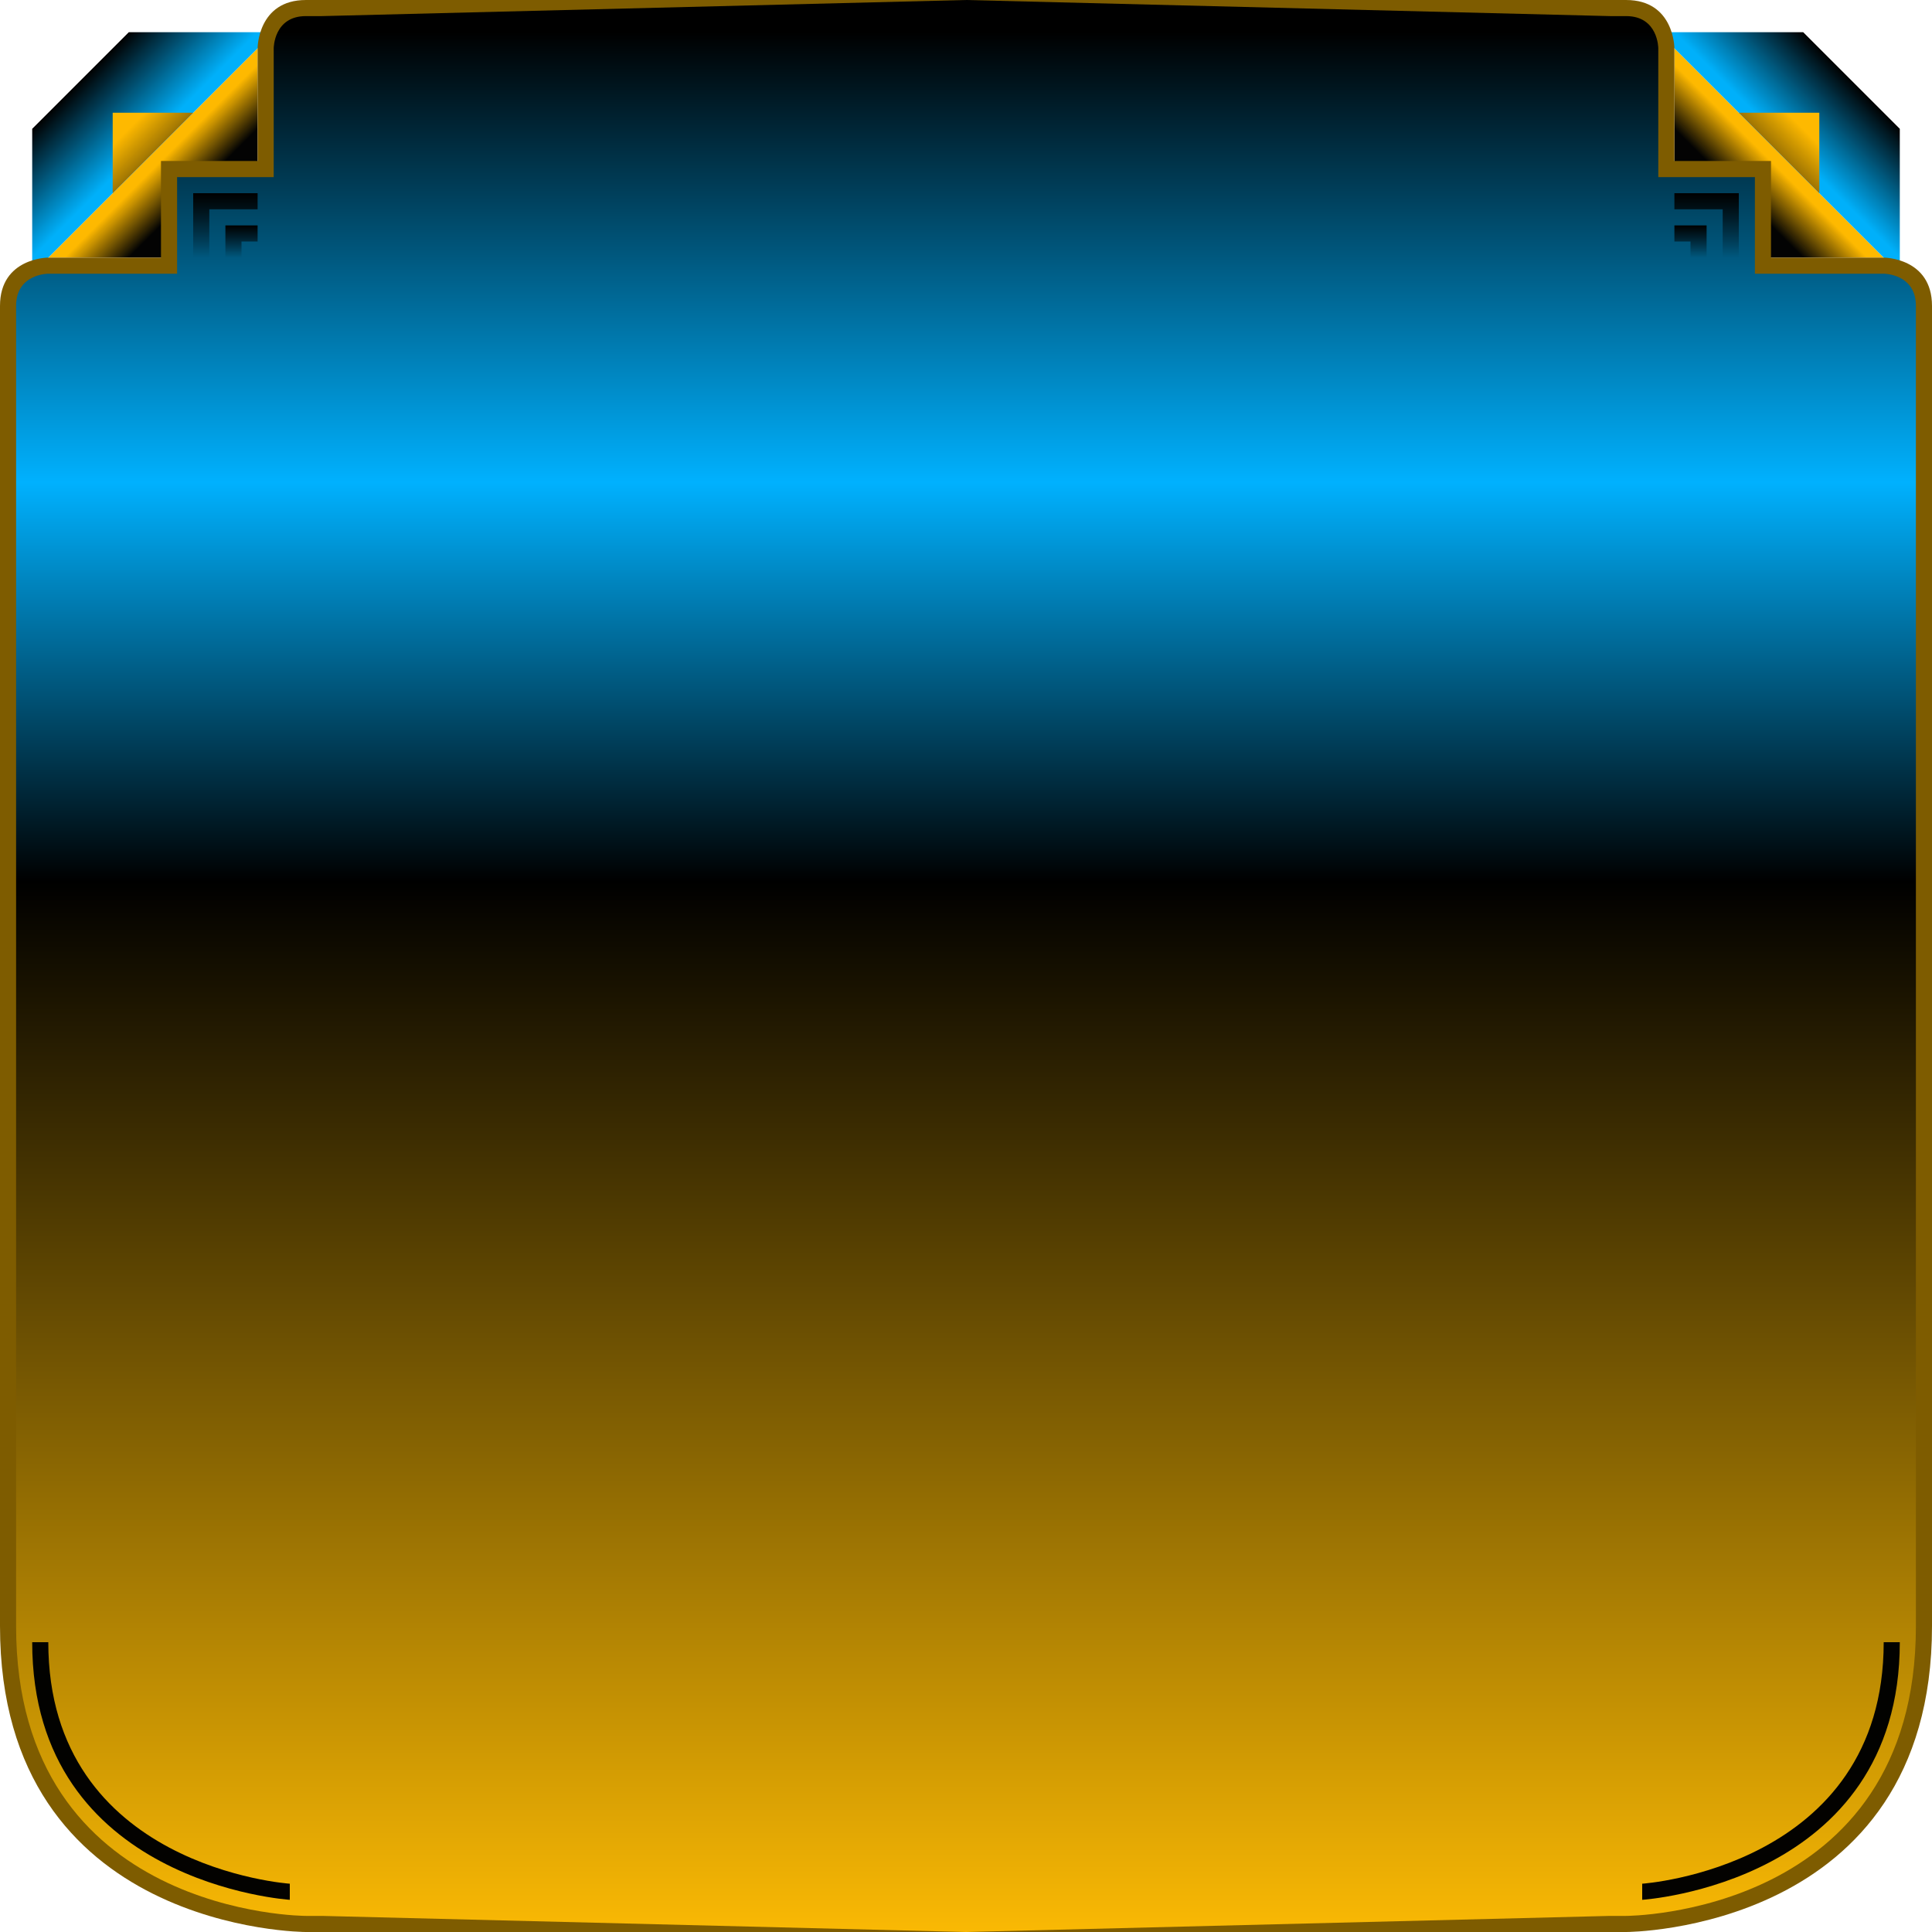
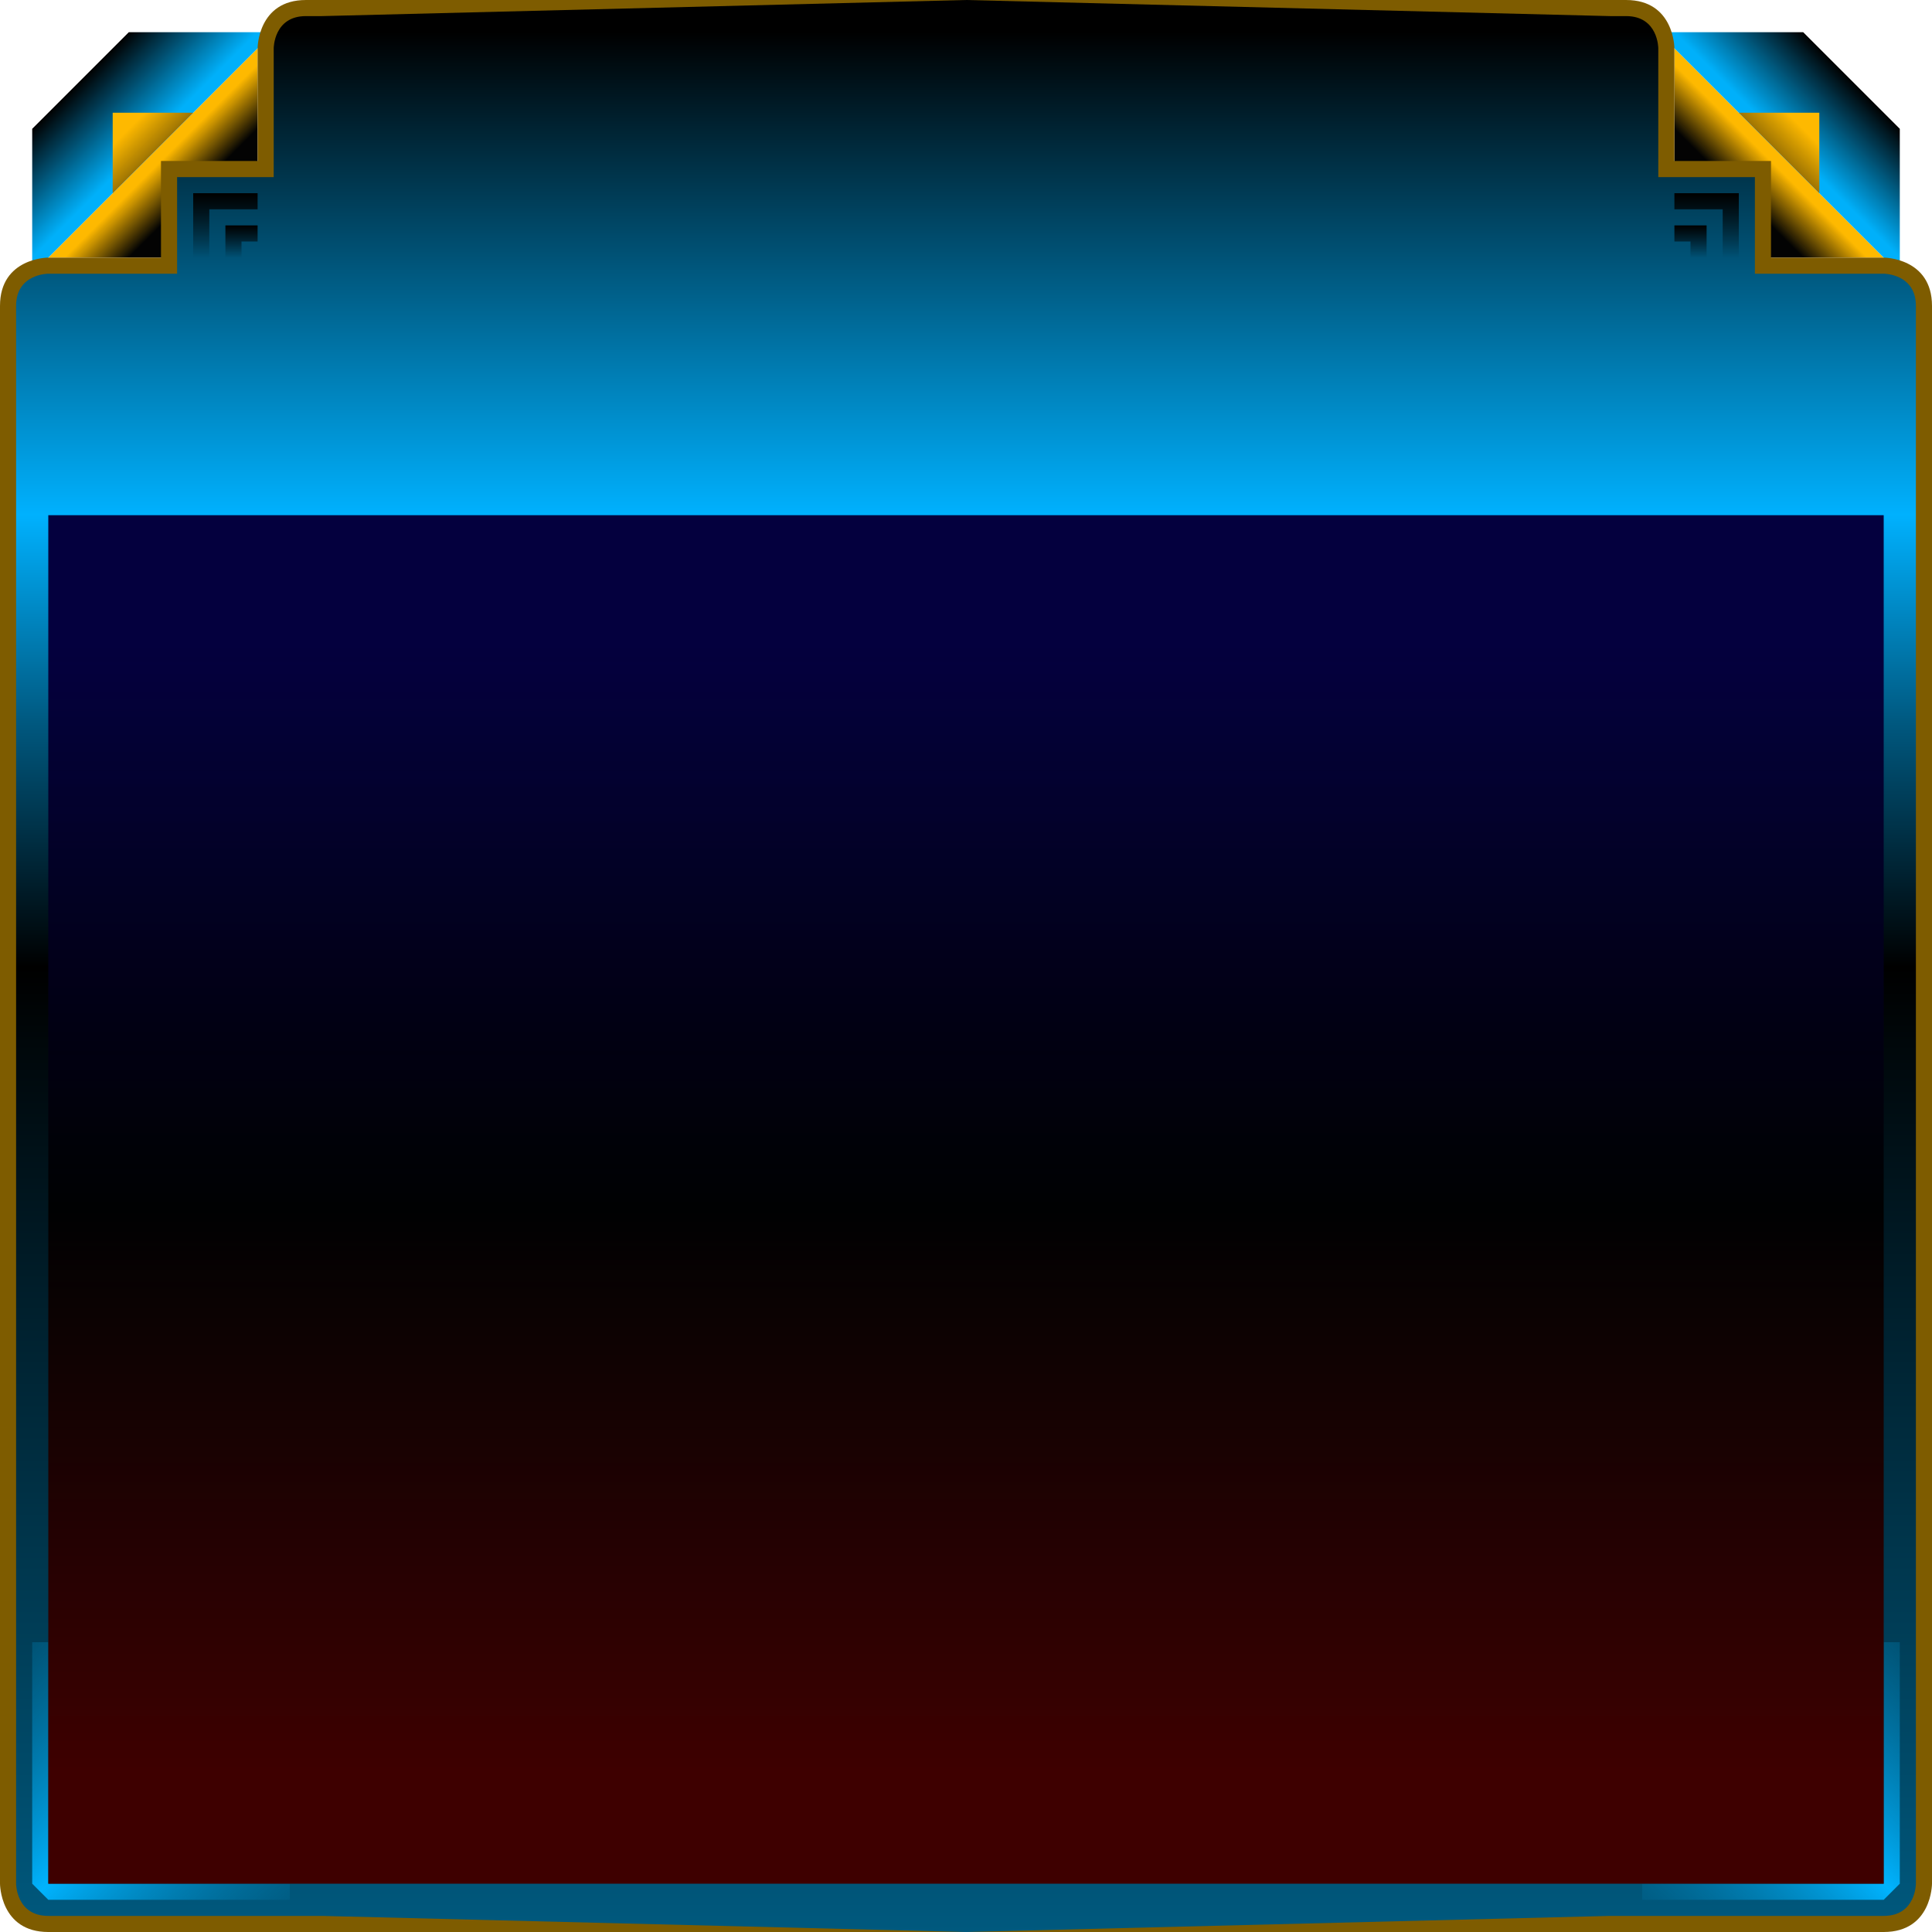
<svg xmlns="http://www.w3.org/2000/svg" xmlns:xlink="http://www.w3.org/1999/xlink" width="240" height="240" viewBox="0 0 240 240" version="1.1" id="svg8">
  <defs id="defs2">
+     <linearGradient id="linearGradient2494">
+       <stop style="stop-color:#04003e;stop-opacity:1" offset="0" id="stop2490" />
+       <stop id="stop4412" offset="0.5" style="stop-color:#000000;stop-opacity:0.939" />
+       <stop style="stop-color:#3e0000;stop-opacity:1" offset="1" id="stop2492" />
+     </linearGradient>
+     <linearGradient id="linearGradient2155">
+       <stop style="stop-color:#00597e;stop-opacity:1" offset="0" id="stop2145" />
+       <stop id="stop2147" offset="0.508" style="stop-color:#000000;stop-opacity:1" />
+       <stop style="stop-color:#00587f;stop-opacity:1;" offset="0.636" id="stop2149" />
+       <stop style="stop-color:#00b1fe;stop-opacity:1" offset="0.746" id="stop2151" />
+       <stop style="stop-color:#000000;stop-opacity:1" offset="1" id="stop2153" />
+     </linearGradient>
+     <linearGradient id="linearGradient2361">
+       <stop id="stop2357" offset="0" style="stop-color:#00b3fe;stop-opacity:1" />
+       <stop id="stop2359" offset="1" style="stop-color:#00597e;stop-opacity:0.498" />
+     </linearGradient>
    <linearGradient id="linearGradient1102">
      <stop style="stop-color:#7e5c00;stop-opacity:1" offset="0" id="stop1098" />
      <stop style="stop-color:#7e5c00;stop-opacity:1" offset="1" id="stop1100" />
    </linearGradient>
    <linearGradient id="linearGradient1096">
      <stop id="stop1088" offset="0" style="stop-color:#fab904;stop-opacity:1" />
      <stop style="stop-color:#000000;stop-opacity:1" offset="0.553" id="stop1090" />
      <stop id="stop1092" offset="0.763" style="stop-color:#00b1fe;stop-opacity:1" />
      <stop id="stop1094" offset="1" style="stop-color:#000000;stop-opacity:1" />
    </linearGradient>
    <linearGradient id="linearGradient3769-3">
      <stop style="stop-color:#feb900;stop-opacity:1" offset="0" id="stop3811" />
      <stop style="stop-color:#000000;stop-opacity:0.988" offset="1" id="stop3813" />
    </linearGradient>
    <linearGradient id="linearGradient3769">
      <stop style="stop-color:#feb900;stop-opacity:1" offset="0" id="stop3798" />
      <stop style="stop-color:#805d00;stop-opacity:0.988" offset="1" id="stop3800" />
    </linearGradient>
    <linearGradient id="linearGradient3769-3-5">
      <stop id="stop3765" offset="0" style="stop-color:#feb900;stop-opacity:1" />
      <stop id="stop3767" offset="1" style="stop-color:#000000;stop-opacity:0.988" />
    </linearGradient>
    <linearGradient id="linearGradient3761">
      <stop style="stop-color:#00b0fa;stop-opacity:1" offset="0" id="stop3757" />
      <stop style="stop-color:#010101;stop-opacity:1" offset="1" id="stop3759" />
    </linearGradient>
    <linearGradient id="linearGradient1878">
      <stop id="stop3752" offset="0" style="stop-color:#007eb4;stop-opacity:1" />
      <stop id="stop3754" offset="1" style="stop-color:#000102;stop-opacity:0.988" />
    </linearGradient>
    <linearGradient id="linearGradient3738">
      <stop style="stop-color:#000000;stop-opacity:1;" offset="0" id="stop3734" />
      <stop style="stop-color:#000000;stop-opacity:0;" offset="1" id="stop3736" />
    </linearGradient>
    <linearGradient id="linearGradient3662">
      <stop style="stop-color:#fab904;stop-opacity:1" offset="0" id="stop3654" />
      <stop id="stop3656" offset="0.553" style="stop-color:#000000;stop-opacity:1" />
      <stop style="stop-color:#00b1fe;stop-opacity:1" offset="0.737" id="stop3658" />
      <stop style="stop-color:#000000;stop-opacity:1" offset="1" id="stop3660" />
    </linearGradient>
-     <linearGradient xlink:href="#linearGradient3769-3-5" id="linearGradient954" gradientUnits="userSpaceOnUse" x1="60" y1="1062.52" x2="56" y2="1066.52" />
-     <linearGradient xlink:href="#linearGradient3761" id="linearGradient956" gradientUnits="userSpaceOnUse" x1="62" y1="1060.52" x2="70" y2="1052.52" />
-     <linearGradient xlink:href="#linearGradient1102" id="linearGradient958" gradientUnits="userSpaceOnUse" x1="100" y1="1282.52" x2="100" y2="1042.52" />
-     <linearGradient xlink:href="#linearGradient1096" id="linearGradient960" gradientUnits="userSpaceOnUse" x1="40" y1="1282.52" x2="40" y2="1046.52" />
-     <linearGradient xlink:href="#linearGradient3738" id="linearGradient962" gradientUnits="userSpaceOnUse" x1="58" y1="1066.52" x2="58" y2="1074.52" />
-     <linearGradient xlink:href="#linearGradient3738" id="linearGradient964" gradientUnits="userSpaceOnUse" x1="46" y1="1070.52" x2="46" y2="1074.52" />
-     <linearGradient xlink:href="#linearGradient3769-3" id="linearGradient966" gradientUnits="userSpaceOnUse" x1="42" y1="1086.52" x2="42" y2="1118.52" />
-     <linearGradient xlink:href="#linearGradient3769" id="linearGradient968" gradientUnits="userSpaceOnUse" x1="64" y1="1058.52" x2="60" y2="1062.52" />
+     <linearGradient xlink:href="#linearGradient3769-3-5" id="linearGradient954" gradientUnits="userSpaceOnUse" x1="60" y1="1062.52" x2="56" y2="1066.52" gradientTransform="translate(160,-160)" />
+     <linearGradient xlink:href="#linearGradient3761" id="linearGradient956" gradientUnits="userSpaceOnUse" x1="62" y1="1060.52" x2="70" y2="1052.52" gradientTransform="translate(160,-160)" />
+     <linearGradient xlink:href="#linearGradient1102" id="linearGradient958" gradientUnits="userSpaceOnUse" x1="100" y1="1282.52" x2="100" y2="1042.52" gradientTransform="translate(160,-160)" />
+     <linearGradient xlink:href="#linearGradient3738" id="linearGradient962" gradientUnits="userSpaceOnUse" x1="58" y1="1066.52" x2="58" y2="1074.52" gradientTransform="translate(160,-160)" />
+     <linearGradient xlink:href="#linearGradient3738" id="linearGradient964" gradientUnits="userSpaceOnUse" x1="46" y1="1070.52" x2="46" y2="1074.52" gradientTransform="translate(160,-160)" />
+     <linearGradient xlink:href="#linearGradient3769" id="linearGradient968" gradientUnits="userSpaceOnUse" x1="64" y1="1058.52" x2="60" y2="1062.52" gradientTransform="translate(160,-160)" />
    <linearGradient xlink:href="#linearGradient3769-3" id="linearGradient954-3" gradientUnits="userSpaceOnUse" x1="60" y1="1062.52" x2="56" y2="1066.52" />
    <linearGradient xlink:href="#linearGradient3761" id="linearGradient956-5" gradientUnits="userSpaceOnUse" x1="62" y1="1060.52" x2="70" y2="1052.52" />
    <linearGradient xlink:href="#linearGradient1878" id="linearGradient958-6" gradientUnits="userSpaceOnUse" x1="60" y1="1122.52" x2="60" y2="1042.52" />
    <linearGradient xlink:href="#linearGradient3662" id="linearGradient960-1" gradientUnits="userSpaceOnUse" x1="40" y1="1122.52" x2="40" y2="1046.52" />
    <linearGradient xlink:href="#linearGradient3738" id="linearGradient962-3" gradientUnits="userSpaceOnUse" x1="58" y1="1066.52" x2="58" y2="1074.52" />
    <linearGradient xlink:href="#linearGradient3738" id="linearGradient964-6" gradientUnits="userSpaceOnUse" x1="46" y1="1070.52" x2="46" y2="1074.52" />
    <linearGradient xlink:href="#linearGradient3769-3" id="linearGradient966-2" gradientUnits="userSpaceOnUse" x1="42" y1="1086.52" x2="42" y2="1118.52" />
    <linearGradient xlink:href="#linearGradient3769" id="linearGradient968-8" gradientUnits="userSpaceOnUse" x1="64" y1="1058.52" x2="60" y2="1062.52" />
+     <linearGradient xlink:href="#linearGradient3769-3-5" id="linearGradient996" gradientUnits="userSpaceOnUse" x1="60" y1="1062.52" x2="56" y2="1066.52" />
+     <linearGradient xlink:href="#linearGradient3761" id="linearGradient998" gradientUnits="userSpaceOnUse" x1="62" y1="1060.52" x2="70" y2="1052.52" />
+     <linearGradient xlink:href="#linearGradient1102" id="linearGradient1000" gradientUnits="userSpaceOnUse" x1="100" y1="1282.52" x2="100" y2="1042.52" />
+     <linearGradient xlink:href="#linearGradient1096" id="linearGradient1002" gradientUnits="userSpaceOnUse" x1="40" y1="1282.52" x2="40" y2="1046.52" />
+     <linearGradient xlink:href="#linearGradient3738" id="linearGradient1004" gradientUnits="userSpaceOnUse" x1="58" y1="1066.52" x2="58" y2="1074.52" />
+     <linearGradient xlink:href="#linearGradient3738" id="linearGradient1006" gradientUnits="userSpaceOnUse" x1="46" y1="1070.52" x2="46" y2="1074.52" />
+     <linearGradient xlink:href="#linearGradient3769-3" id="linearGradient1008" gradientUnits="userSpaceOnUse" x1="42" y1="1086.52" x2="42" y2="1118.52" />
+     <linearGradient xlink:href="#linearGradient3769" id="linearGradient1010" gradientUnits="userSpaceOnUse" x1="64" y1="1058.52" x2="60" y2="1062.52" />
+     <linearGradient xlink:href="#linearGradient2155" id="linearGradient2143" gradientUnits="userSpaceOnUse" gradientTransform="translate(160,-160)" x1="40" y1="1282.52" x2="40" y2="1046.52" />
+     <linearGradient xlink:href="#linearGradient2494" id="linearGradient5042" gradientUnits="userSpaceOnUse" x1="260" y1="962.52" x2="260" y2="1102.52" />
+     <linearGradient xlink:href="#linearGradient2361" id="linearGradient5250" gradientUnits="userSpaceOnUse" gradientTransform="translate(160,-160)" x1="58" y1="1260.52" x2="40" y2="1278.52" spreadMethod="reflect" />
  </defs>
  <g id="layer1" transform="translate(0,-882.5197)">
-     <g id="g3824" transform="translate(160,-160)">
-       <path id="path937" d="m 48,1048.52 v 26 h 26 z" style="opacity:1;fill:url(#linearGradient954);fill-opacity:1;stroke:none;stroke-width:4;stroke-linecap:butt;stroke-linejoin:miter;stroke-miterlimit:4;stroke-dasharray:none;stroke-opacity:1" />
-       <path id="path912" d="m 46,1046.52 h 18 l 12,12 v 18 z" style="opacity:1;fill:url(#linearGradient956);fill-opacity:1;stroke:none;stroke-width:4;stroke-linecap:butt;stroke-linejoin:miter;stroke-miterlimit:4;stroke-dasharray:none;stroke-opacity:1" />
-       <path id="path848-6" d="m 40,1042.52 -80,0 v 240 l 80,0 h 2 v 0 c 0,0 38,0 38,-38 v -164 c 0,-6 -6,-6 -6,-6 H 60 v -12 H 48 v -14 c 0,0 0,-6 -6,-6 z" style="opacity:1;fill:url(#linearGradient958);fill-opacity:1;stroke:none;stroke-width:4;stroke-linecap:butt;stroke-linejoin:miter;stroke-miterlimit:4;stroke-dasharray:none;stroke-opacity:1" />
-       <path id="path848" d="m 40,1044.52 -80,-2 v 240 l 80,-2 h 2 c 0,0 36,0 36,-36 v -164 c 0,-4 -4,-4 -4,-4 H 58 v -12 H 46 v -16 c 0,0 0,-4 -4,-4 z" style="opacity:1;fill:url(#linearGradient960);fill-opacity:1;stroke:none;stroke-width:4;stroke-linecap:butt;stroke-linejoin:miter;stroke-miterlimit:4;stroke-dasharray:none;stroke-opacity:1" />
-       <path id="path945" d="m 48,1066.52 h 8 v 8 h -2 v -6 h -6 z" style="opacity:1;fill:url(#linearGradient962);fill-opacity:1;stroke:none;stroke-width:4;stroke-linecap:butt;stroke-linejoin:miter;stroke-miterlimit:4;stroke-dasharray:none;stroke-opacity:1" />
-       <path id="path947" d="m 48,1070.52 v 2 h 2 v 2 h 2 v -4 z" style="opacity:1;fill:url(#linearGradient964);fill-opacity:1;stroke:none;stroke-width:4;stroke-linecap:butt;stroke-linejoin:miter;stroke-miterlimit:4;stroke-dasharray:none;stroke-opacity:1" />
-       <path id="path977" d="m 44,1278.52 v -2 c 0,0 30,-2 30,-30 h 2 c 0,30 -32,32 -32,32 z" style="opacity:1;fill:url(#linearGradient966);fill-opacity:1;stroke:none;stroke-width:4;stroke-linecap:butt;stroke-linejoin:miter;stroke-miterlimit:4;stroke-dasharray:none;stroke-opacity:1" />
-       <path id="path3771" d="m 56,1056.52 h 10 v 10 z" style="opacity:1;fill:url(#linearGradient968);fill-opacity:1;stroke:none;stroke-width:4;stroke-linecap:butt;stroke-linejoin:miter;stroke-miterlimit:4;stroke-dasharray:none;stroke-opacity:1" />
-     </g>
    <g id="g3824-2" transform="translate(240,-240)">
      <path id="path937-0" d="m 48,1048.52 v 26 h 26 z" style="opacity:1;fill:url(#linearGradient954-3);fill-opacity:1;stroke:none;stroke-width:4;stroke-linecap:butt;stroke-linejoin:miter;stroke-miterlimit:4;stroke-dasharray:none;stroke-opacity:1" />
      <path id="path912-2" d="m 46,1046.52 h 18 l 12,12 v 18 z" style="opacity:1;fill:url(#linearGradient956-5);fill-opacity:1;stroke:none;stroke-width:4;stroke-linecap:butt;stroke-linejoin:miter;stroke-miterlimit:4;stroke-dasharray:none;stroke-opacity:1" />
      <path id="path848-6-3" d="m 40,1042.52 v 80 h 2 v 0 c 0,0 38,0 38,-38 v -4 c 0,-6 -6,-6 -6,-6 H 60 v -12 H 48 v -14 c 0,0 0,-6 -6,-6 z" style="opacity:1;fill:url(#linearGradient958-6);fill-opacity:1;stroke:none;stroke-width:4;stroke-linecap:butt;stroke-linejoin:miter;stroke-miterlimit:4;stroke-dasharray:none;stroke-opacity:1" />
      <path id="path848-7" d="m 40,1044.52 v 76 h 2 c 0,0 36,0 36,-36 v -4 c 0,-4 -4,-4 -4,-4 H 58 v -12 H 46 v -16 c 0,0 0,-4 -4,-4 z" style="opacity:1;fill:url(#linearGradient960-1);fill-opacity:1;stroke:none;stroke-width:4;stroke-linecap:butt;stroke-linejoin:miter;stroke-miterlimit:4;stroke-dasharray:none;stroke-opacity:1" />
      <path id="path945-5" d="m 48,1066.52 h 8 v 8 h -2 v -6 h -6 z" style="opacity:1;fill:url(#linearGradient962-3);fill-opacity:1;stroke:none;stroke-width:4;stroke-linecap:butt;stroke-linejoin:miter;stroke-miterlimit:4;stroke-dasharray:none;stroke-opacity:1" />
      <path id="path947-9" d="m 48,1070.52 v 2 h 2 v 2 h 2 v -4 z" style="opacity:1;fill:url(#linearGradient964-6);fill-opacity:1;stroke:none;stroke-width:4;stroke-linecap:butt;stroke-linejoin:miter;stroke-miterlimit:4;stroke-dasharray:none;stroke-opacity:1" />
      <path id="path977-2" d="m 44,1118.52 v -2 c 0,0 30,-2 30,-30 h 2 c 0,30 -32,32 -32,32 z" style="opacity:1;fill:url(#linearGradient966-2);fill-opacity:1;stroke:none;stroke-width:4;stroke-linecap:butt;stroke-linejoin:miter;stroke-miterlimit:4;stroke-dasharray:none;stroke-opacity:1" />
      <path id="path3771-2" d="m 56,1056.52 h 10 v 10 z" style="opacity:1;fill:url(#linearGradient968-8);fill-opacity:1;stroke:none;stroke-width:4;stroke-linecap:butt;stroke-linejoin:miter;stroke-miterlimit:4;stroke-dasharray:none;stroke-opacity:1" />
    </g>
-     <use x="0" y="0" xlink:href="#g3824" id="use1104" transform="matrix(-1,0,0,1,240,0)" width="100%" height="100%" />
+     <g id="g3824-0" transform="translate(-220,-360)">
+       <path id="path937-6" d="m 48,1048.52 v 26 h 26 z" style="opacity:1;fill:url(#linearGradient996);fill-opacity:1;stroke:none;stroke-width:4;stroke-linecap:butt;stroke-linejoin:miter;stroke-miterlimit:4;stroke-dasharray:none;stroke-opacity:1" />
+       <path id="path912-26" d="m 46,1046.52 h 18 l 12,12 v 18 z" style="opacity:1;fill:url(#linearGradient998);fill-opacity:1;stroke:none;stroke-width:4;stroke-linecap:butt;stroke-linejoin:miter;stroke-miterlimit:4;stroke-dasharray:none;stroke-opacity:1" />
+       <path id="path848-6-1" d="m 40,1042.52 h -80 v 240 h 80 2 v 0 c 0,0 38,0 38,-38 v -164 c 0,-6 -6,-6 -6,-6 H 60 v -12 H 48 v -14 c 0,0 0,-6 -6,-6 z" style="opacity:1;fill:url(#linearGradient1000);fill-opacity:1;stroke:none;stroke-width:4;stroke-linecap:butt;stroke-linejoin:miter;stroke-miterlimit:4;stroke-dasharray:none;stroke-opacity:1" />
+       <path id="path848-8" d="m 40,1044.52 -80,-2 v 240 l 80,-2 h 2 c 0,0 36,0 36,-36 v -164 c 0,-4 -4,-4 -4,-4 H 58 v -12 H 46 v -16 c 0,0 0,-4 -4,-4 z" style="opacity:1;fill:url(#linearGradient1002);fill-opacity:1;stroke:none;stroke-width:4;stroke-linecap:butt;stroke-linejoin:miter;stroke-miterlimit:4;stroke-dasharray:none;stroke-opacity:1" />
+       <path id="path945-7" d="m 48,1066.52 h 8 v 8 h -2 v -6 h -6 z" style="opacity:1;fill:url(#linearGradient1004);fill-opacity:1;stroke:none;stroke-width:4;stroke-linecap:butt;stroke-linejoin:miter;stroke-miterlimit:4;stroke-dasharray:none;stroke-opacity:1" />
+       <path id="path947-92" d="m 48,1070.52 v 2 h 2 v 2 h 2 v -4 z" style="opacity:1;fill:url(#linearGradient1006);fill-opacity:1;stroke:none;stroke-width:4;stroke-linecap:butt;stroke-linejoin:miter;stroke-miterlimit:4;stroke-dasharray:none;stroke-opacity:1" />
+       <path id="path977-0" d="m 44,1278.52 v -2 c 0,0 30,-2 30,-30 h 2 c 0,30 -32,32 -32,32 z" style="opacity:1;fill:url(#linearGradient1008);fill-opacity:1;stroke:none;stroke-width:4;stroke-linecap:butt;stroke-linejoin:miter;stroke-miterlimit:4;stroke-dasharray:none;stroke-opacity:1" />
+       <path id="path3771-23" d="m 56,1056.52 h 10 v 10 z" style="opacity:1;fill:url(#linearGradient1010);fill-opacity:1;stroke:none;stroke-width:4;stroke-linecap:butt;stroke-linejoin:miter;stroke-miterlimit:4;stroke-dasharray:none;stroke-opacity:1" />
+     </g>
+     <g id="g2394">
+       <path id="path937" d="m 208,888.52 v 26 h 26 z" style="opacity:1;fill:url(#linearGradient954);fill-opacity:1;stroke:none;stroke-width:4;stroke-linecap:butt;stroke-linejoin:miter;stroke-miterlimit:4;stroke-dasharray:none;stroke-opacity:1" />
+       <path id="path912" d="m 206,886.52 h 18 l 12,12 v 18 z" style="opacity:1;fill:url(#linearGradient956);fill-opacity:1;stroke:none;stroke-width:4;stroke-linecap:butt;stroke-linejoin:miter;stroke-miterlimit:4;stroke-dasharray:none;stroke-opacity:1" />
+       <path id="path848-6" d="m 200,882.52 h -80 v 240 h 80 2 32 c 6,0 6,-6 6,-6 v -32 -164 c 0,-6 -6,-6 -6,-6 h -14 v -12 h -12 v -14 c 0,0 0,-6 -6,-6 z" style="opacity:1;fill:url(#linearGradient958);fill-opacity:1;stroke:none;stroke-width:4;stroke-linecap:butt;stroke-linejoin:miter;stroke-miterlimit:4;stroke-dasharray:none;stroke-opacity:1" />
+       <path id="path848" d="m 200,884.52 -80,-2 v 240 l 80,-2 h 34 c 4,0 4,-4 4,-4 v -32 -164 c 0,-4 -4,-4 -4,-4 h -16 v -12 h -12 v -16 c 0,0 0,-4 -4,-4 z" style="opacity:1;fill:url(#linearGradient2143);fill-opacity:1;stroke:none;stroke-width:4;stroke-linecap:butt;stroke-linejoin:miter;stroke-miterlimit:4;stroke-dasharray:none;stroke-opacity:1" />
+       <path id="path945" d="m 208,906.52 h 8 v 8 h -2 v -6 h -6 z" style="opacity:1;fill:url(#linearGradient962);fill-opacity:1;stroke:none;stroke-width:4;stroke-linecap:butt;stroke-linejoin:miter;stroke-miterlimit:4;stroke-dasharray:none;stroke-opacity:1" />
+       <path id="path947" d="m 208,910.52 v 2 h 2 v 2 h 2 v -4 z" style="opacity:1;fill:url(#linearGradient964);fill-opacity:1;stroke:none;stroke-width:4;stroke-linecap:butt;stroke-linejoin:miter;stroke-miterlimit:4;stroke-dasharray:none;stroke-opacity:1" />
+       <path id="path977" d="m 204,1118.52 v -2 h 30 v -30 h 2 v 30 l -2,2 z" style="opacity:1;fill:url(#linearGradient5250);fill-opacity:1;stroke:none;stroke-width:4;stroke-linecap:butt;stroke-linejoin:miter;stroke-miterlimit:4;stroke-dasharray:none;stroke-opacity:1" />
+       <path id="path3771" d="m 216,896.52 h 10 v 10 z" style="opacity:1;fill:url(#linearGradient968);fill-opacity:1;stroke:none;stroke-width:4;stroke-linecap:butt;stroke-linejoin:miter;stroke-miterlimit:4;stroke-dasharray:none;stroke-opacity:1" />
+       <rect y="946.52" x="120" height="170" width="114" id="rect2355" style="opacity:1;fill:url(#linearGradient5042);fill-opacity:1;stroke:none;stroke-width:1;stroke-linecap:butt;stroke-linejoin:miter;stroke-miterlimit:4;stroke-dasharray:none;stroke-opacity:1" />
+     </g>
+     <use x="0" y="0" xlink:href="#g2394" id="use909" transform="matrix(-1,0,0,1,240,0)" width="100%" height="100%" />
  </g>
</svg>
